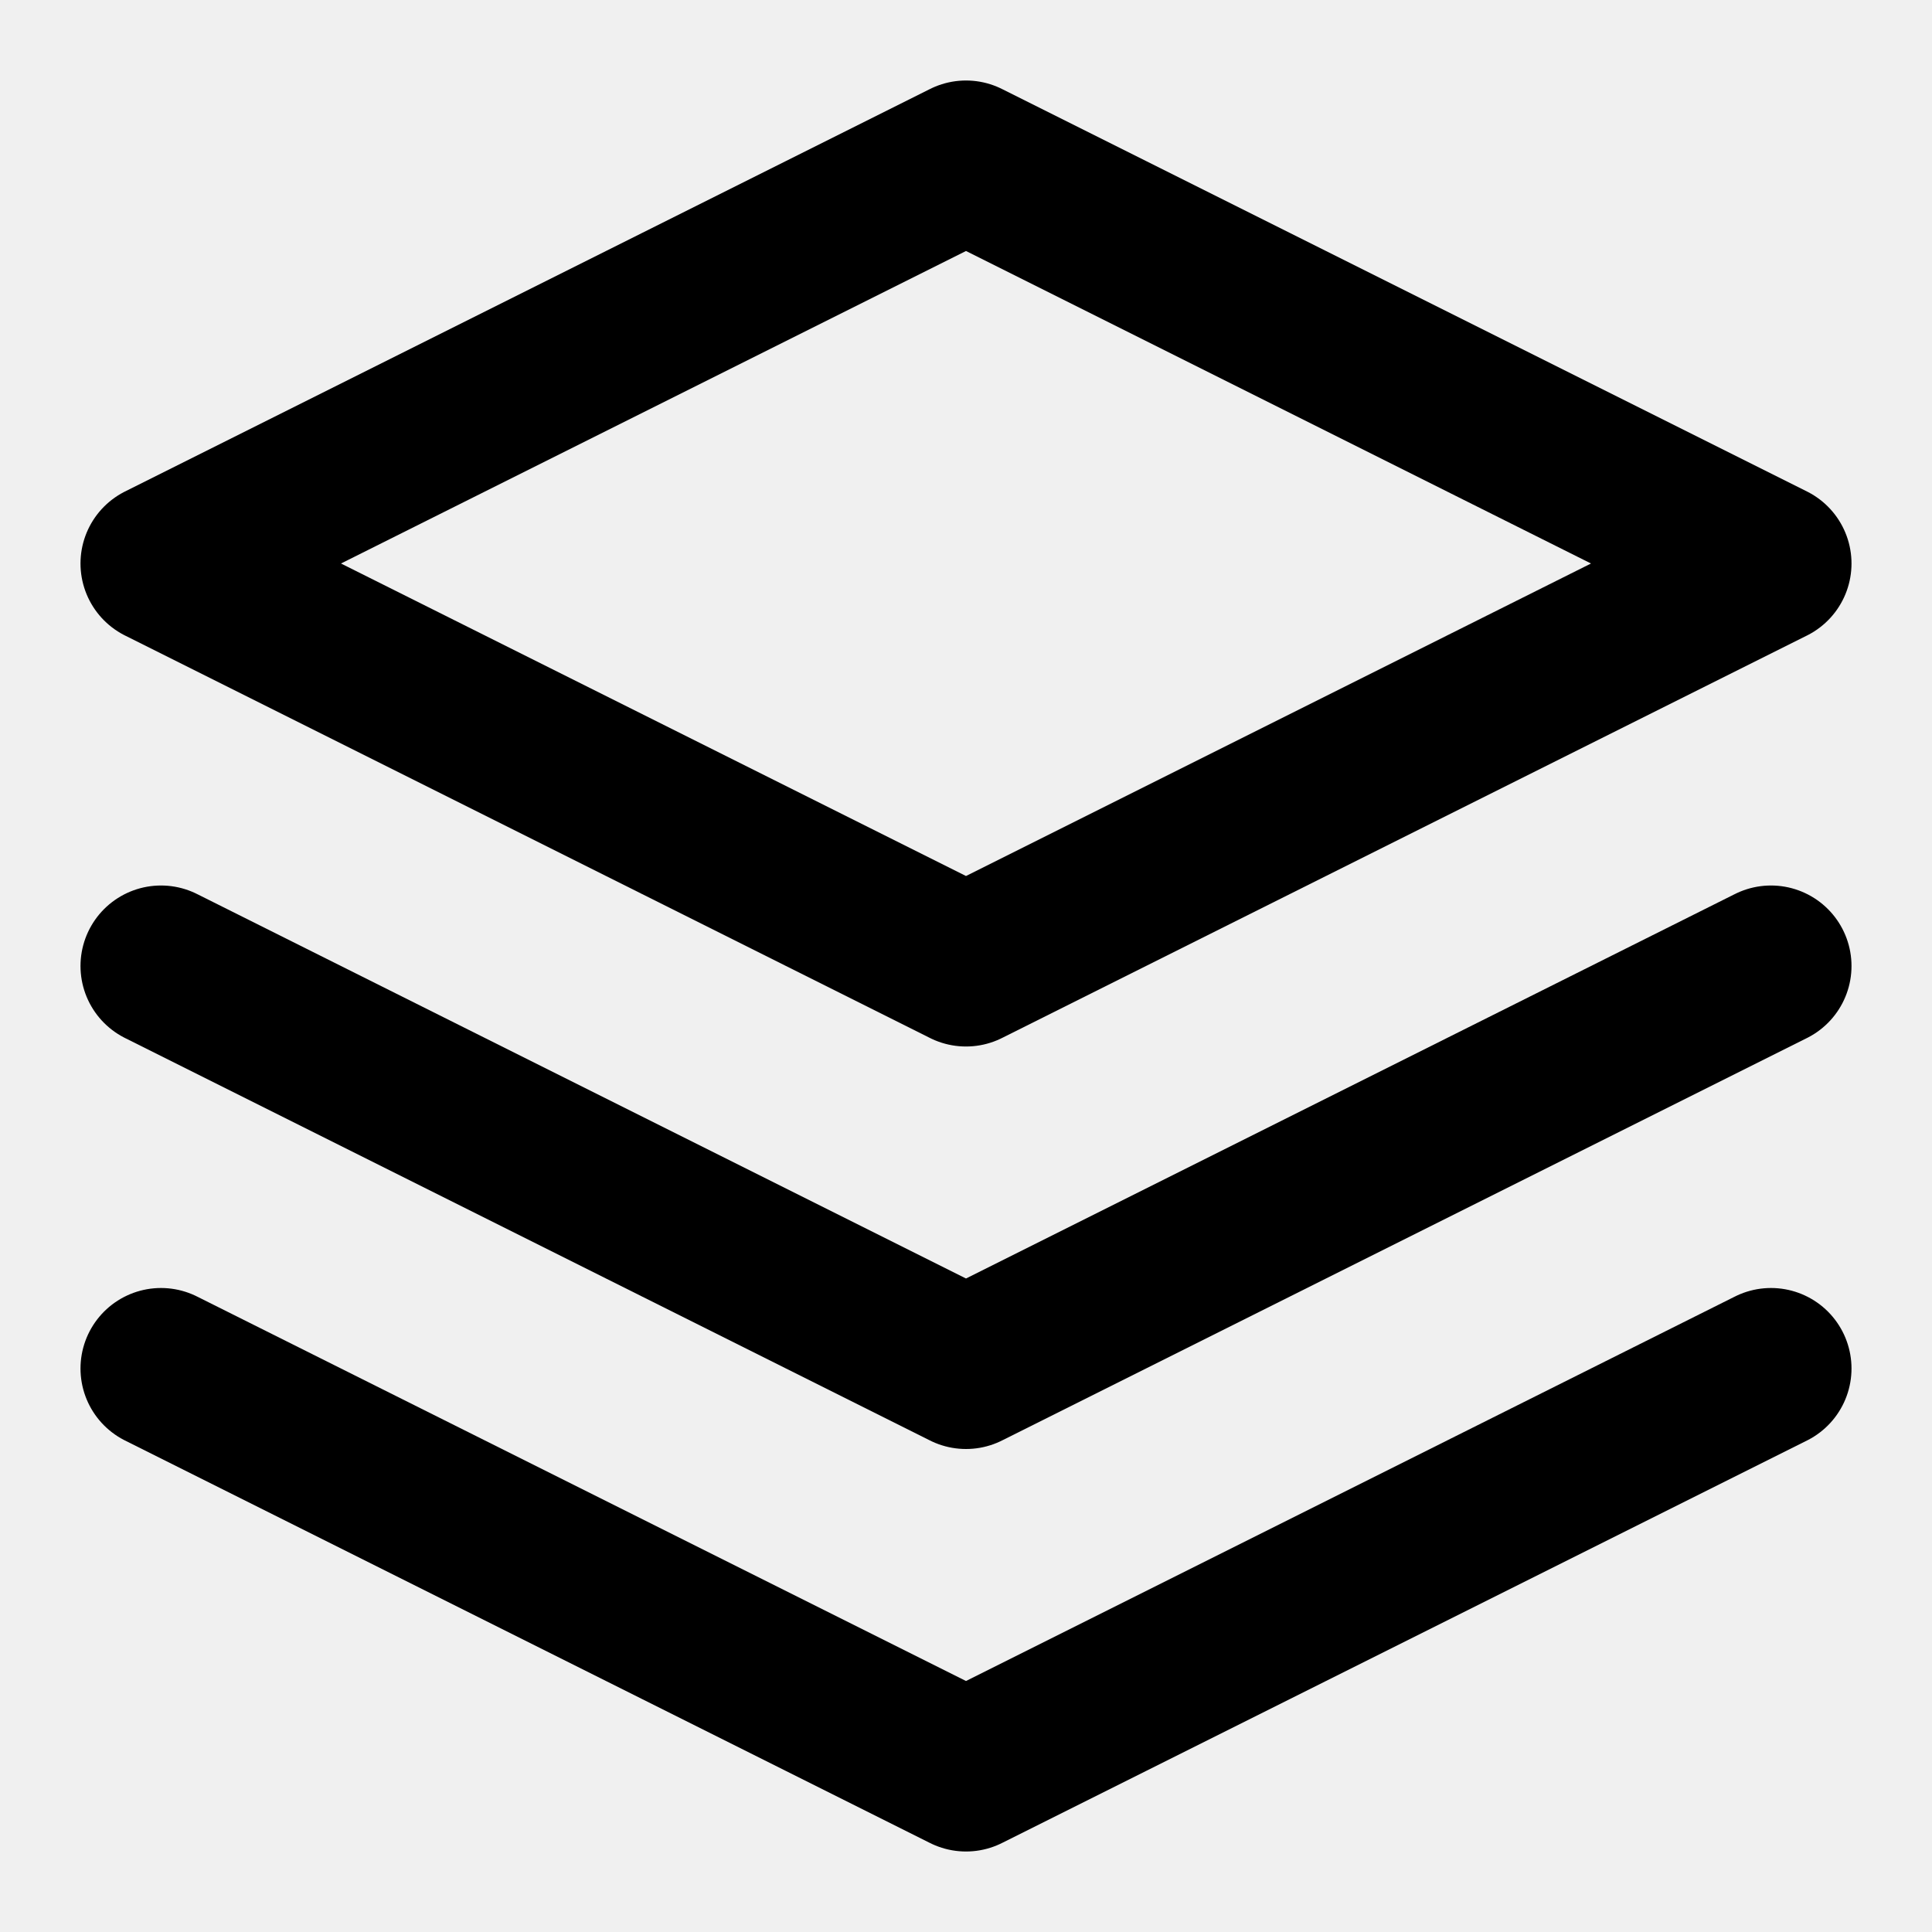
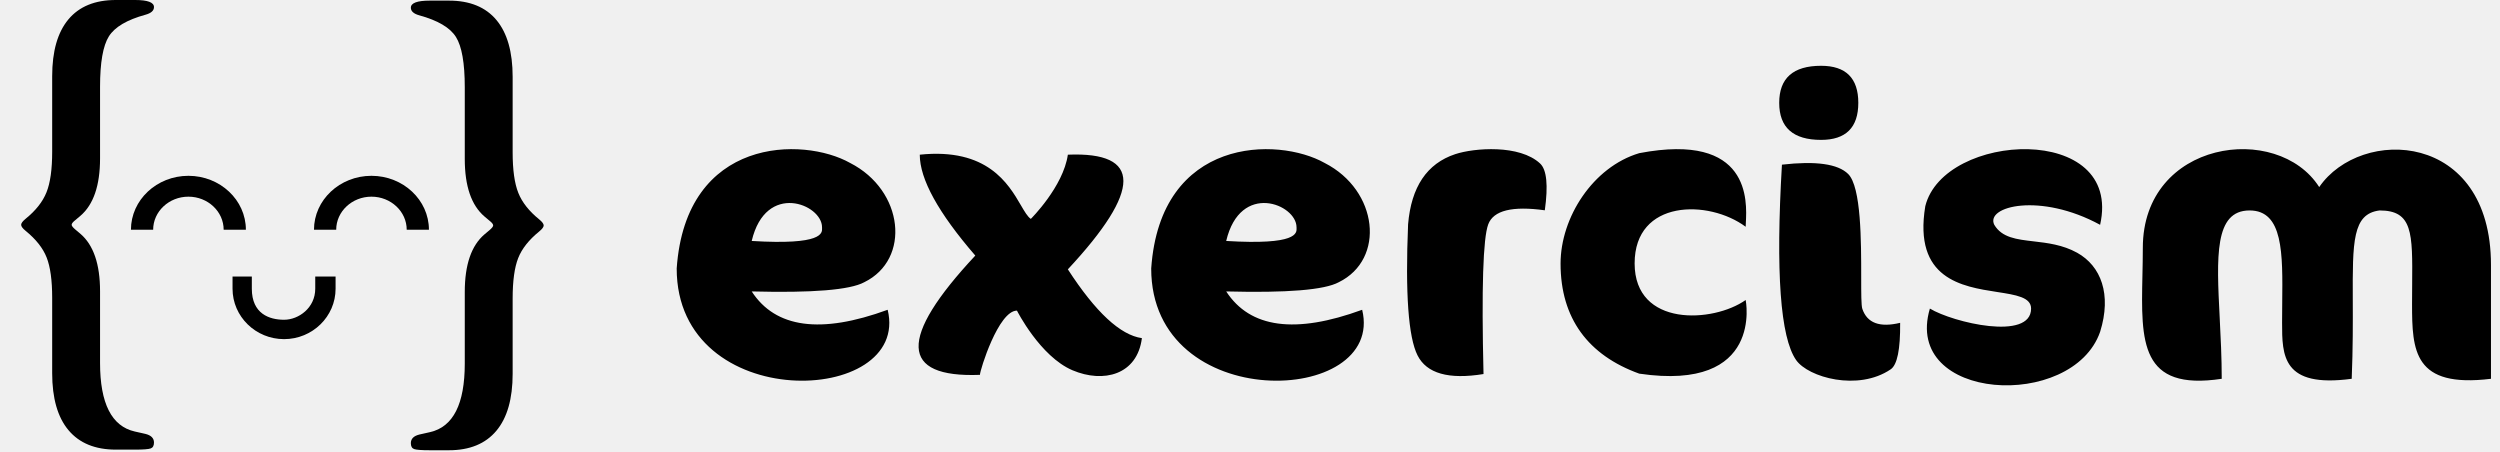
- <svg xmlns="http://www.w3.org/2000/svg" viewBox="0 0 24 24" fill="none" stroke="currentColor" stroke-width="2" stroke-linecap="round" stroke-linejoin="round">
-   <path d="M12 2L2 7l10 5 10-5-10-5z" />
-   <path d="M2 17l10 5 10-5" />
-   <path d="M2 12l10 5 10-5" />
+ <svg xmlns="http://www.w3.org/2000/svg" width="133" height="24" viewBox="0 0 133 24" fill="none">
+   <g clip-path="url(#clip0)">
+     <path d="M16.771 15.36C16.771 16.376 15.891 17.011 15.112 17.011C14.332 17.011 13.397 16.695 13.397 15.36V14.71H12.371V15.36C12.371 16.839 13.601 18.042 15.112 18.042C16.623 18.042 17.853 16.839 17.853 15.36V14.71H16.771V15.36Z" fill="#000" />
+     <path d="M8.148 12.223C8.148 11.252 8.99 10.463 10.024 10.463C11.058 10.463 11.899 11.253 11.899 12.223H13.081C13.081 10.64 11.71 9.353 10.024 9.353C8.338 9.353 6.966 10.64 6.966 12.223H8.148Z" fill="#000" />
+     <path d="M17.886 12.223C17.886 11.252 18.728 10.463 19.761 10.463C20.796 10.463 21.637 11.253 21.637 12.223H22.819C22.819 10.64 21.448 9.353 19.761 9.353C18.075 9.353 16.704 10.64 16.704 12.223H17.886Z" fill="#000" />
+     <path fill-rule="evenodd" clip-rule="evenodd" d="M24.726 8.458V4.644C24.726 3.358 24.57 2.466 24.257 1.968C23.945 1.47 23.294 1.086 22.305 0.815C22.006 0.732 21.857 0.596 21.857 0.41C21.857 0.159 22.193 0.033 22.865 0.033H23.886C24.996 0.033 25.838 0.378 26.412 1.067C26.986 1.756 27.273 2.762 27.273 4.085V8.109C27.273 9.04 27.373 9.757 27.574 10.26C27.774 10.763 28.145 11.234 28.686 11.672C28.845 11.802 28.924 11.909 28.924 11.993C28.924 12.077 28.845 12.184 28.686 12.314C28.136 12.761 27.762 13.234 27.567 13.732C27.371 14.231 27.273 14.946 27.273 15.877V19.887C27.273 21.219 26.983 22.23 26.405 22.919C25.827 23.608 24.987 23.953 23.886 23.953H22.865C22.426 23.953 22.149 23.932 22.032 23.89C21.915 23.848 21.857 23.743 21.857 23.576C21.857 23.343 22.011 23.189 22.319 23.115L22.879 22.989C24.11 22.709 24.726 21.494 24.726 19.342V15.528C24.726 14.084 25.076 13.064 25.775 12.468L26.041 12.245C26.172 12.133 26.237 12.049 26.237 11.993C26.237 11.928 26.172 11.844 26.041 11.742L25.775 11.518C25.076 10.922 24.726 9.902 24.726 8.458Z" fill="#000" />
+     <path fill-rule="evenodd" clip-rule="evenodd" d="M5.323 8.425V4.611C5.323 3.325 5.48 2.433 5.792 1.935C6.105 1.437 6.755 1.053 7.744 0.782C8.043 0.699 8.192 0.564 8.192 0.377C8.192 0.126 7.856 0 7.184 0H6.163C5.053 0 4.211 0.345 3.637 1.034C3.063 1.723 2.776 2.729 2.776 4.052V8.076C2.776 9.007 2.676 9.724 2.475 10.227C2.275 10.73 1.904 11.201 1.363 11.639C1.204 11.769 1.125 11.876 1.125 11.96C1.125 12.044 1.204 12.151 1.363 12.281C1.913 12.729 2.287 13.201 2.482 13.7C2.678 14.198 2.776 14.913 2.776 15.844V19.854C2.776 21.186 3.066 22.197 3.644 22.886C4.222 23.575 5.062 23.92 6.163 23.92H7.184C7.623 23.92 7.9 23.899 8.017 23.857C8.134 23.815 8.192 23.71 8.192 23.543C8.192 23.31 8.038 23.156 7.73 23.082L7.17 22.956C5.939 22.677 5.323 21.461 5.323 19.309V15.495C5.323 14.051 4.973 13.031 4.274 12.435L4.008 12.211C3.877 12.1 3.812 12.016 3.812 11.96C3.812 11.895 3.877 11.811 4.008 11.709L4.274 11.485C4.973 10.889 5.323 9.869 5.323 8.425Z" fill="#000" />
+   </g>
+   <path fill-rule="evenodd" clip-rule="evenodd" d="M94.654 5.471C94.654 6.785 95.397 7.442 96.882 7.442C98.201 7.442 98.862 6.785 98.862 5.471C98.862 4.157 98.201 3.5 96.882 3.5C95.397 3.5 94.654 4.157 94.654 5.471ZM65.234 15.504C66.501 17.456 68.912 17.782 72.467 16.48C73.714 21.605 61.244 22.093 61.244 14.283C61.73 7.264 67.978 7.264 70.472 8.67C73.33 10.129 73.714 13.795 71.22 15.015C70.462 15.426 68.467 15.589 65.234 15.504ZM65.234 12.819C65.983 9.646 68.975 10.866 68.975 12.087C68.975 12.099 68.976 12.113 68.977 12.128C68.99 12.403 69.021 13.05 65.234 12.819ZM82.184 11.188C80.454 10.947 79.451 11.196 79.174 11.934C78.898 12.673 78.814 15.328 78.923 19.899C77.069 20.201 75.898 19.87 75.412 18.904C74.925 17.938 74.757 15.614 74.91 11.934C75.077 9.943 75.913 8.699 77.418 8.201C78.432 7.866 80.844 7.679 81.934 8.699C82.286 9.028 82.369 9.858 82.184 11.188ZM100.585 19.648C98.853 20.826 96.199 20.079 95.553 19.154C94.714 17.949 94.462 14.484 94.799 8.76C96.601 8.553 97.775 8.718 98.321 9.255C99.019 9.942 99.017 12.851 99.016 14.761V14.761V14.761V14.761V14.761V14.761V14.761C99.016 15.605 99.016 16.254 99.076 16.431C99.332 17.188 100.003 17.436 101.088 17.174C101.101 18.587 100.934 19.411 100.585 19.648ZM86.962 14.012C86.962 10.602 90.901 10.602 92.87 12.064C92.87 12.009 92.874 11.935 92.879 11.845C92.94 10.709 93.139 7.016 87.208 8.148C84.746 8.881 83.022 11.569 83.022 14.023C83.022 16.946 84.5 18.901 87.208 19.878C93.855 20.856 92.87 15.96 92.87 15.96C91.147 17.177 86.962 17.421 86.962 14.012ZM48.932 8.229C52.523 7.854 53.648 9.781 54.31 10.917C54.511 11.261 54.669 11.532 54.84 11.645C54.84 11.645 56.564 9.937 56.81 8.229C60.749 8.066 60.749 10.1 56.81 14.329C58.287 16.607 59.6 17.827 60.749 17.989C60.502 19.942 58.708 20.399 57.056 19.698C55.333 18.965 54.102 16.525 54.102 16.525C53.117 16.525 52.132 19.698 52.132 19.942C47.865 20.104 47.783 17.989 51.886 13.597C49.917 11.32 48.932 9.53 48.932 8.229ZM47.224 16.48C43.668 17.782 41.257 17.456 39.991 15.504C43.223 15.589 45.218 15.426 45.977 15.015C48.471 13.795 48.086 10.129 45.228 8.67C42.734 7.264 36.486 7.264 36 14.283C36 22.093 48.471 21.605 47.224 16.48ZM43.732 12.087C43.732 10.866 40.739 9.646 39.991 12.819C43.777 13.05 43.746 12.403 43.733 12.128L43.733 12.128C43.733 12.113 43.732 12.099 43.732 12.087ZM111.726 11.96C112.949 6.514 103.404 7.009 102.425 10.97C101.787 14.844 104.375 15.245 106.253 15.535C107.255 15.69 108.054 15.813 108.054 16.416C108.054 18.149 103.894 17.158 102.67 16.416C101.202 21.367 110.257 21.862 111.726 17.654C112.35 15.654 111.771 14.15 110.502 13.445C109.735 13.02 108.92 12.925 108.188 12.84C107.282 12.735 106.502 12.644 106.096 11.96C105.607 10.97 108.544 10.227 111.726 11.96ZM118.088 16.91C118.14 17.929 118.196 19.027 118.196 20.152C113.846 20.81 113.902 18.186 113.977 14.662C113.987 14.184 113.998 13.691 113.998 13.186C113.998 7.464 121.16 6.469 123.382 9.952C125.605 6.718 132.52 6.967 132.52 14.094V20.152C128.408 20.654 128.321 18.66 128.321 16.172C128.321 15.802 128.324 15.454 128.327 15.128C128.349 12.388 128.358 11.196 126.593 11.196C125.15 11.378 125.156 12.839 125.168 15.972C125.172 17.13 125.178 18.517 125.111 20.152C121.407 20.65 121.407 18.908 121.407 17.167C121.407 16.815 121.41 16.465 121.414 16.122C121.443 13.466 121.468 11.196 119.678 11.196C117.796 11.196 117.922 13.651 118.088 16.91Z" fill="#000" />
+   <defs>
+     <clipPath id="clip0">
+       <rect width="27.813" height="24" fill="white" transform="translate(1.125)" />
+     </clipPath>
+   </defs>
</svg>
